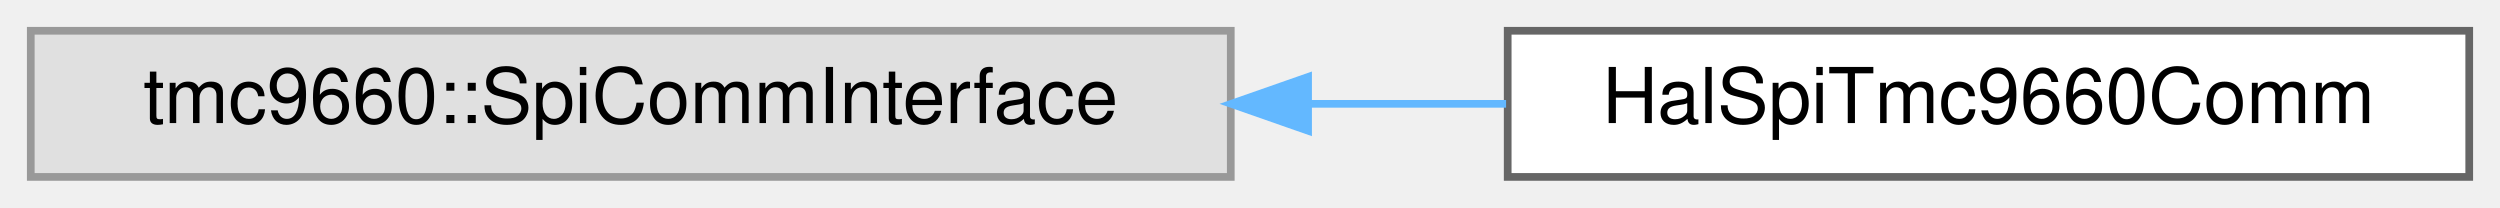
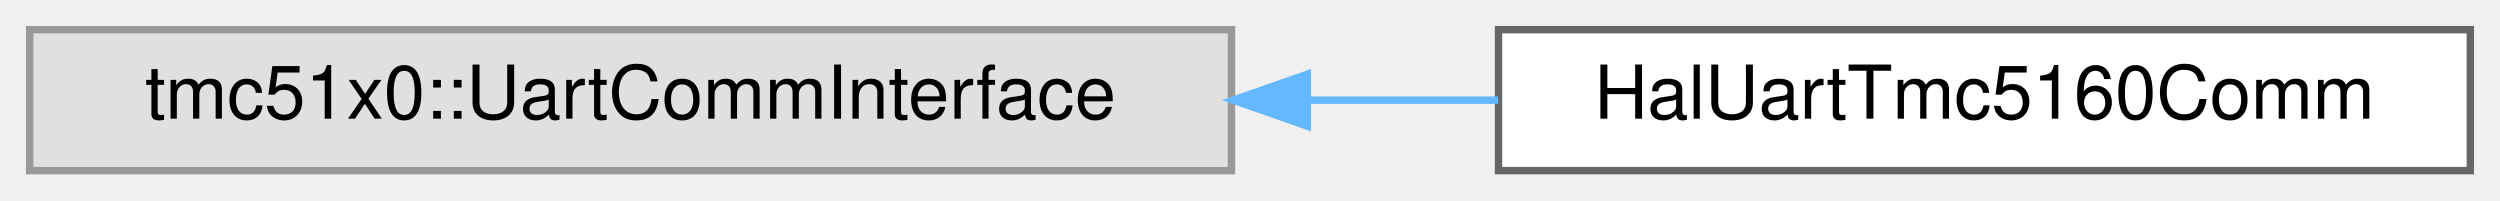
- <svg xmlns="http://www.w3.org/2000/svg" xmlns:xlink="http://www.w3.org/1999/xlink" width="325pt" height="27pt" viewBox="0.00 0.00 325.00 27.00">
+ <svg xmlns="http://www.w3.org/2000/svg" xmlns:xlink="http://www.w3.org/1999/xlink" width="337pt" height="27pt" viewBox="0.00 0.00 337.00 27.00">
  <g id="graph0" class="graph" transform="scale(1 1) rotate(0) translate(4 23)">
    <g id="Node000000" class="node">
      <g id="a_Node000000">
        <a xlink:title=" ">
-           <polygon fill="#e0e0e0" stroke="#999999" points="156,-19 0,-19 0,0 156,0 156,-19" />
-           <text text-anchor="middle" x="78" y="-7" font-family="Helvetica,sans-Serif" font-size="10.00">tmc9660::SpiCommInterface</text>
+           <polygon fill="#e0e0e0" stroke="#999999" points="162,-19 0,-19 0,0 162,0 162,-19" />
+           <text text-anchor="middle" x="81" y="-7" font-family="Helvetica,sans-Serif" font-size="10.00">tmc51x0::UartCommInterface</text>
        </a>
      </g>
    </g>
    <g id="Node000001" class="node">
      <g id="a_Node000001">
-         <a xlink:href="classHalSpiTmc9660Comm.html" target="_top" xlink:title="Concrete SPI communication adapter for TMC9660 using BaseSpi and BaseGpio.">
-           <polygon fill="white" stroke="#666666" points="317,-19 192,-19 192,0 317,0 317,-19" />
-           <text text-anchor="middle" x="254.5" y="-7" font-family="Helvetica,sans-Serif" font-size="10.00">HalSpiTmc9660Comm</text>
+         <a xlink:href="classHalUartTmc5160Comm.html" target="_top" xlink:title="Concrete UART communication adapter for TMC5160 using BaseUart and BaseGpio.">
+           <polygon fill="white" stroke="#666666" points="329,-19 198,-19 198,0 329,0 329,-19" />
+           <text text-anchor="middle" x="263.5" y="-7" font-family="Helvetica,sans-Serif" font-size="10.00">HalUartTmc5160Comm</text>
        </a>
      </g>
    </g>
-     <g id="edge29_Node000000_Node000001" class="edge">
-       <g id="a_edge29_Node000000_Node000001">
+     <g id="edge28_Node000000_Node000001" class="edge">
+       <g id="a_edge28_Node000000_Node000001">
        <a xlink:title=" ">
-           <path fill="none" stroke="#63b8ff" d="M166.18,-9.5C174.83,-9.5 183.48,-9.5 191.79,-9.5" />
-           <polygon fill="#63b8ff" stroke="#63b8ff" points="166.05,-6 156.05,-9.5 166.05,-13 166.05,-6" />
+           <path fill="none" stroke="#63b8ff" d="M172.35,-9.5C180.99,-9.5 189.63,-9.5 197.95,-9.5" />
+           <polygon fill="#63b8ff" stroke="#63b8ff" points="172.22,-6 162.22,-9.5 172.22,-13 172.22,-6" />
        </a>
      </g>
    </g>
  </g>
</svg>
